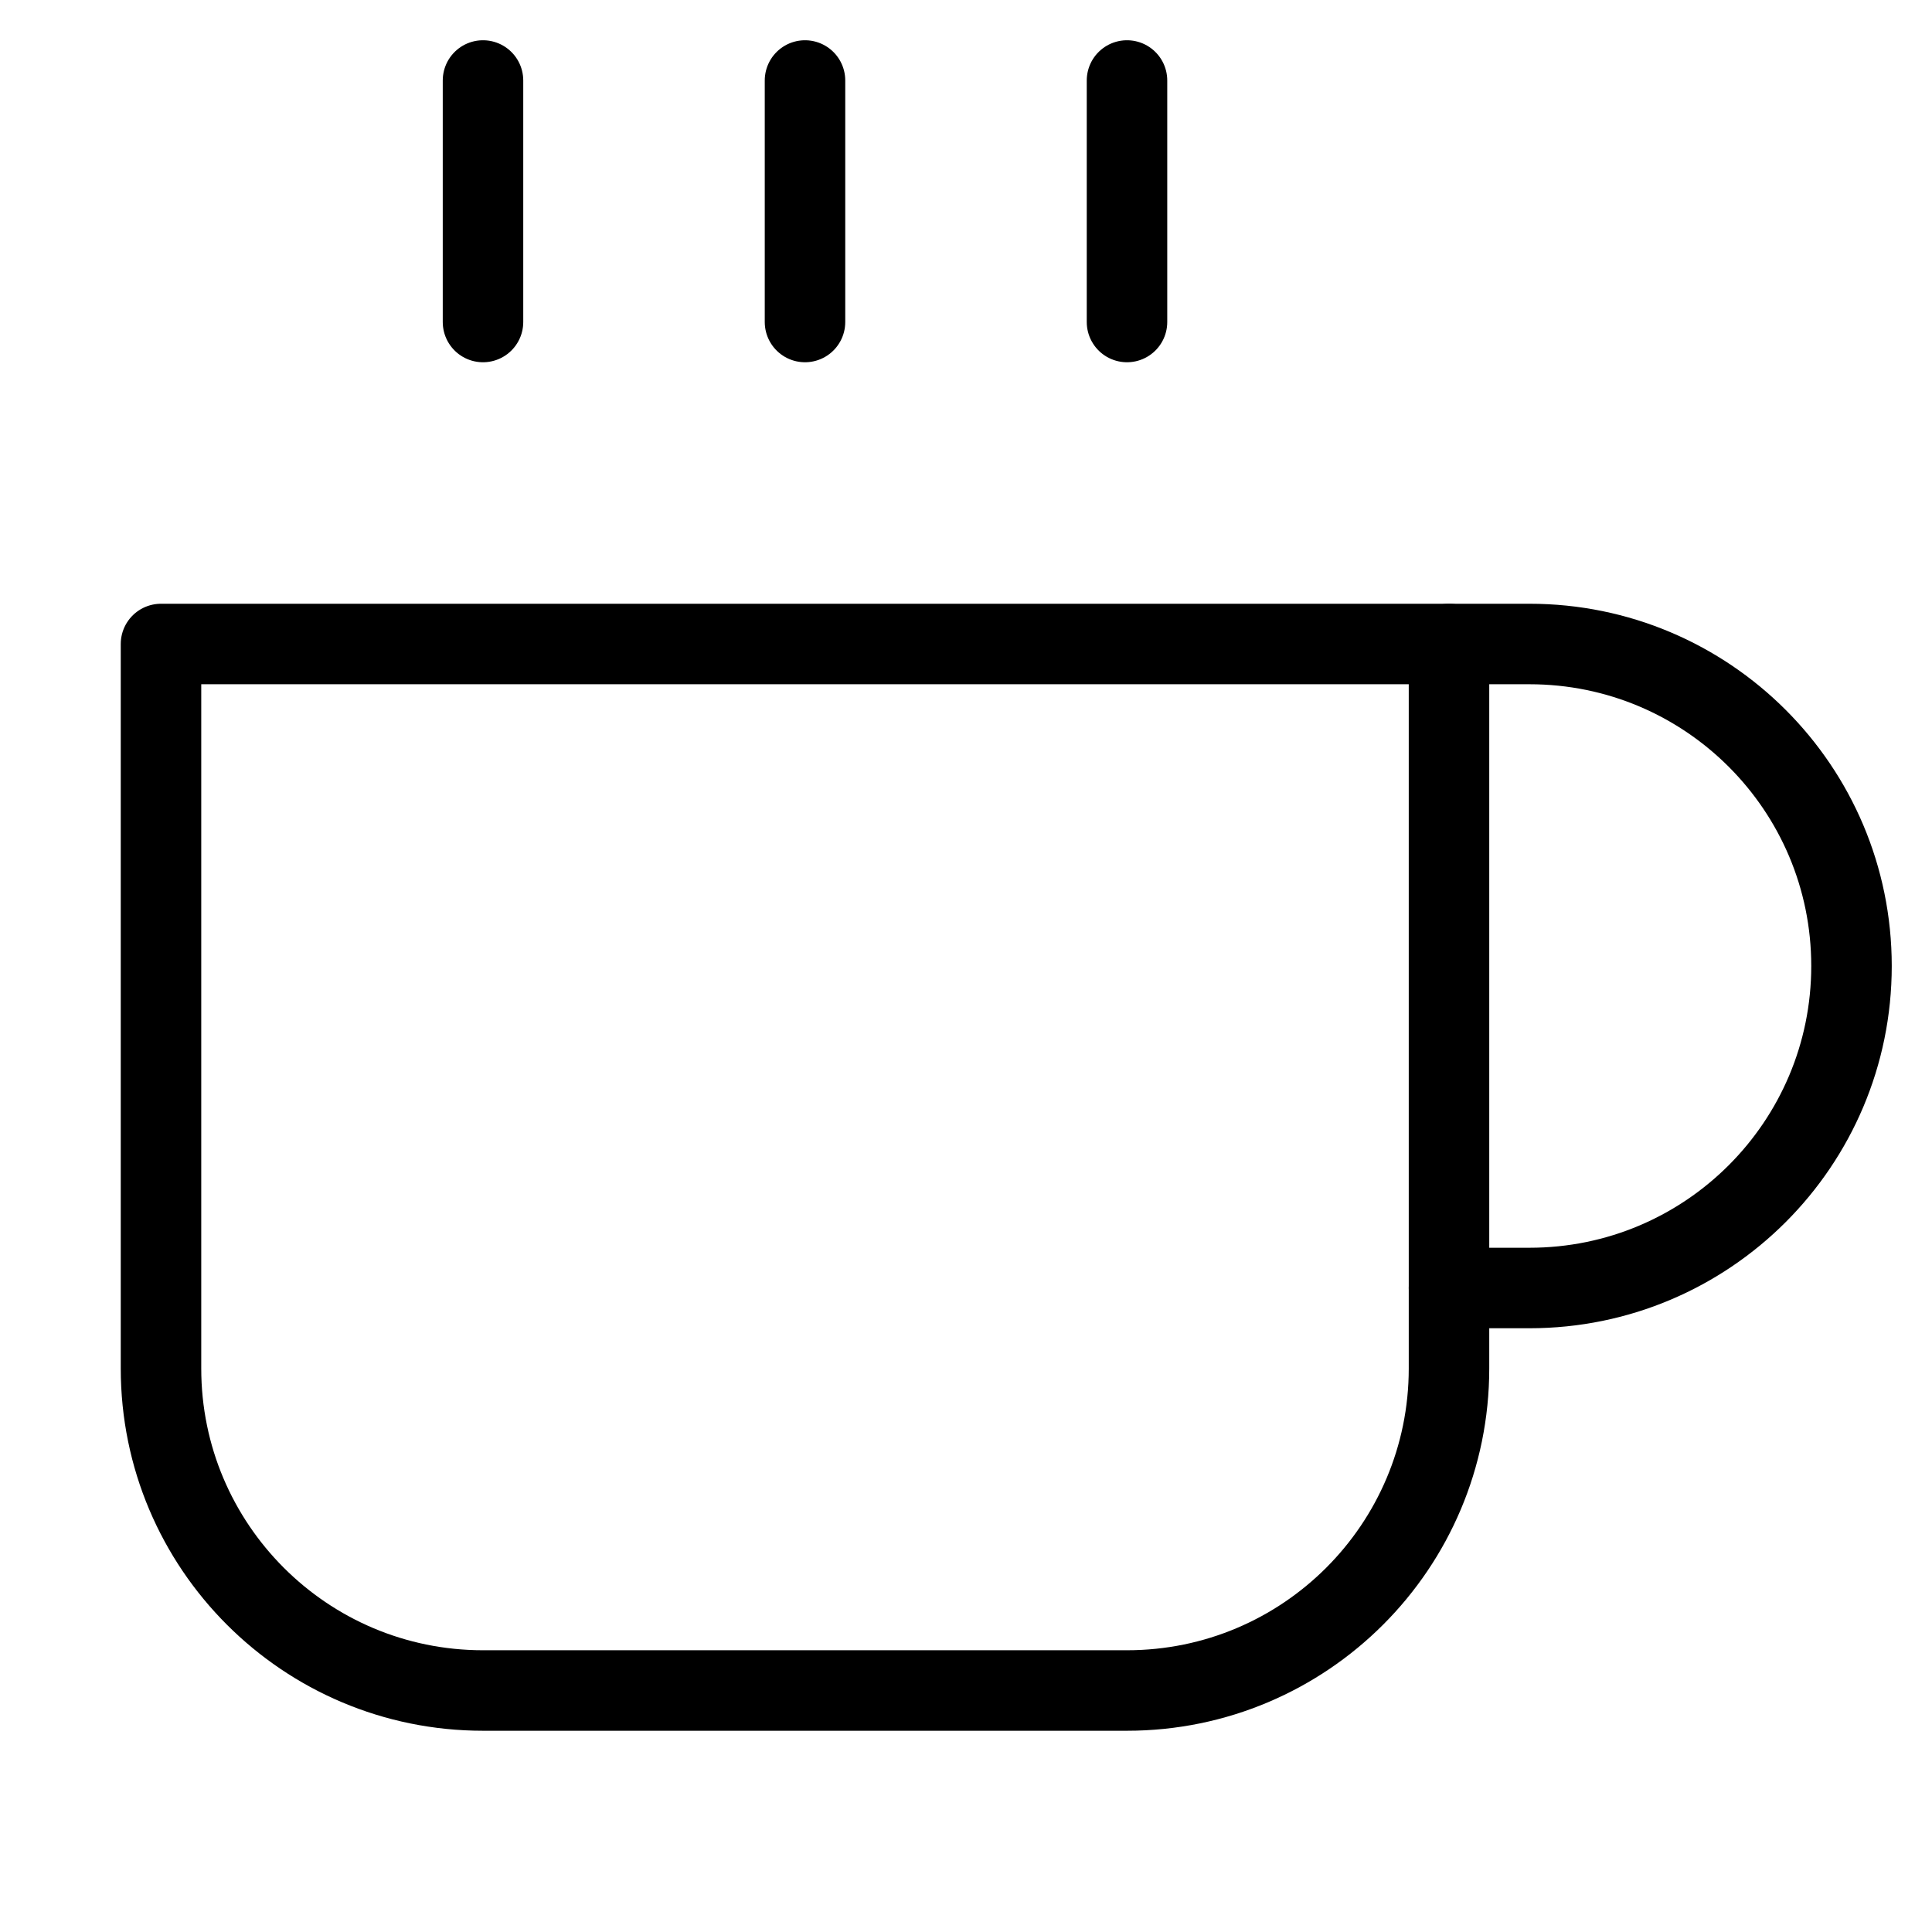
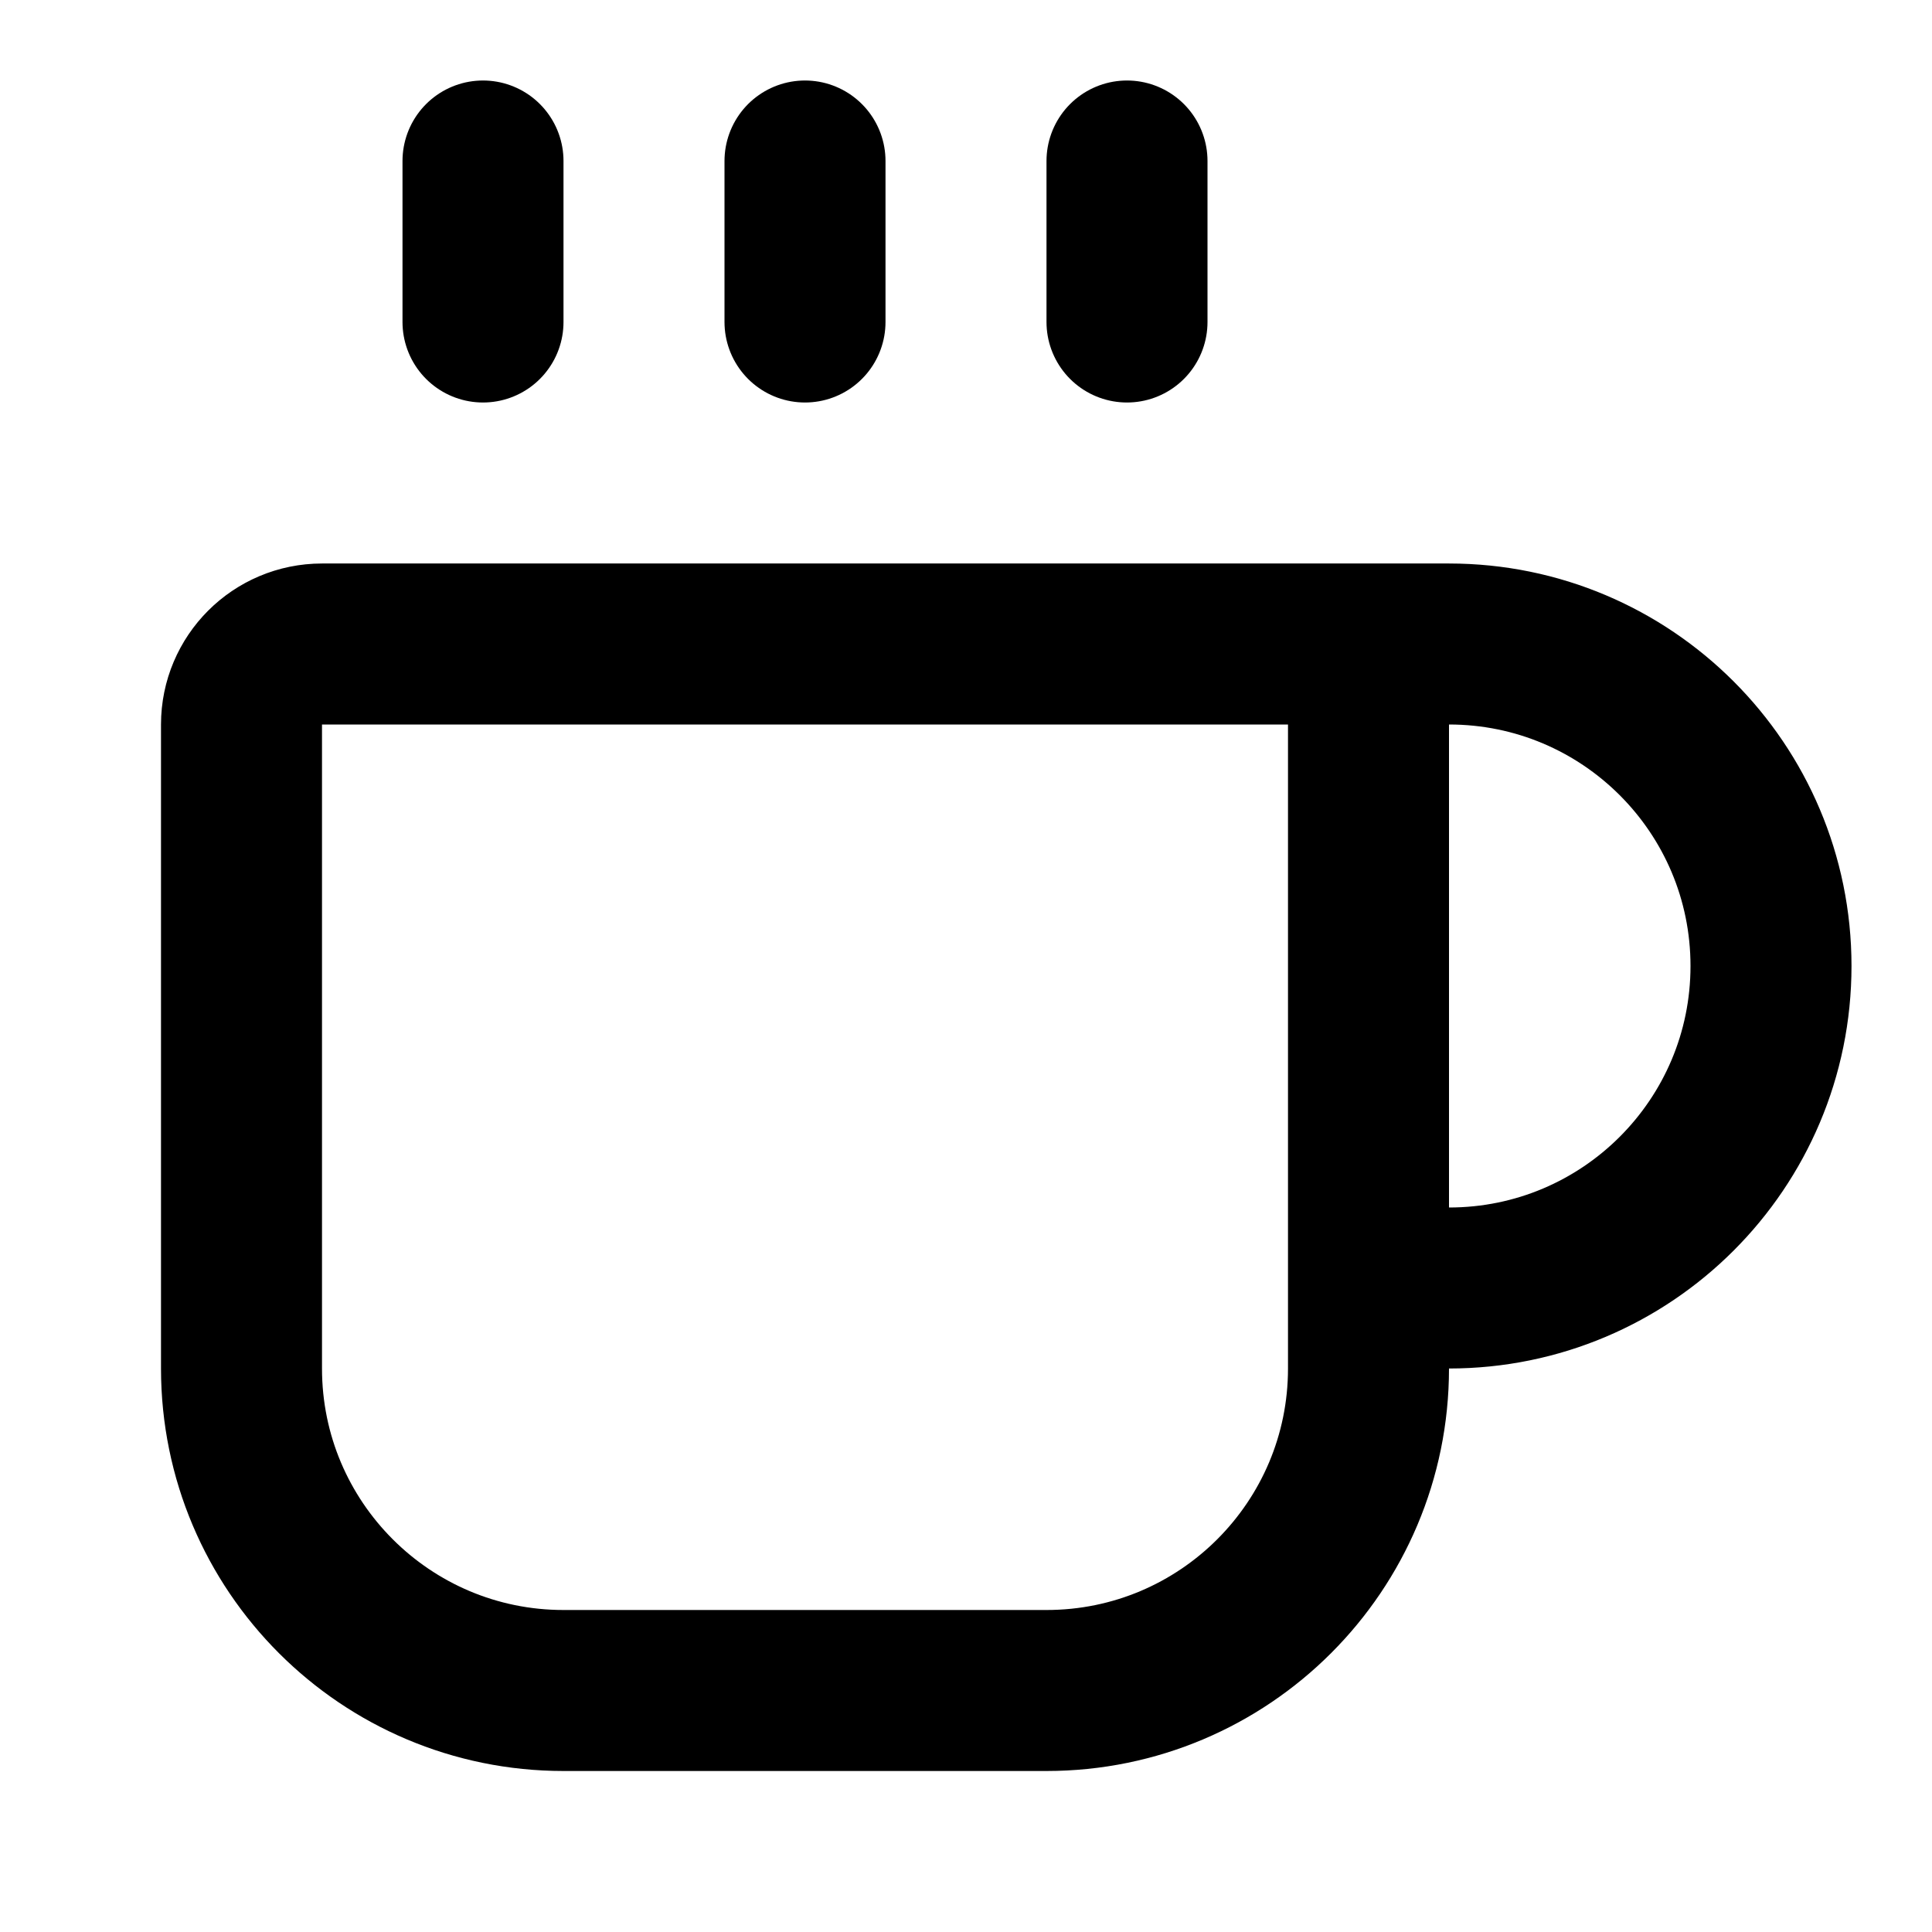
- <svg xmlns="http://www.w3.org/2000/svg" width="36" height="36" viewBox="0 0 24 24" fill="none" stroke="currentColor" stroke-width="1" stroke-linecap="round" stroke-linejoin="round" class="feather feather-coffee">
-   <path d="M18 8h1a4 4 0 0 1 0 8h-1" />
-   <path d="M2 8h16v9a4 4 0 0 1-4 4H6a4 4 0 0 1-4-4V8z" />
-   <line x1="6" y1="1" x2="6" y2="4" />
-   <line x1="10" y1="1" x2="10" y2="4" />
-   <line x1="14" y1="1" x2="14" y2="4" />
+ <svg xmlns="http://www.w3.org/2000/svg" class="lucide lucide-coffee" width="24" height="24" viewBox="0 0 24 24" fill="none" stroke="currentColor" stroke-width="2" stroke-linecap="round" stroke-linejoin="round">
+   <path d="M10 2v2" />
+   <path d="M14 2v2" />
+   <path d="M16 8a1 1 0 0 1 1 1v8a4 4 0 0 1-4 4H7a4 4 0 0 1-4-4V9a1 1 0 0 1 1-1h14a4 4 0 1 1 0 8h-1" />
+   <path d="M6 2v2" />
</svg>
